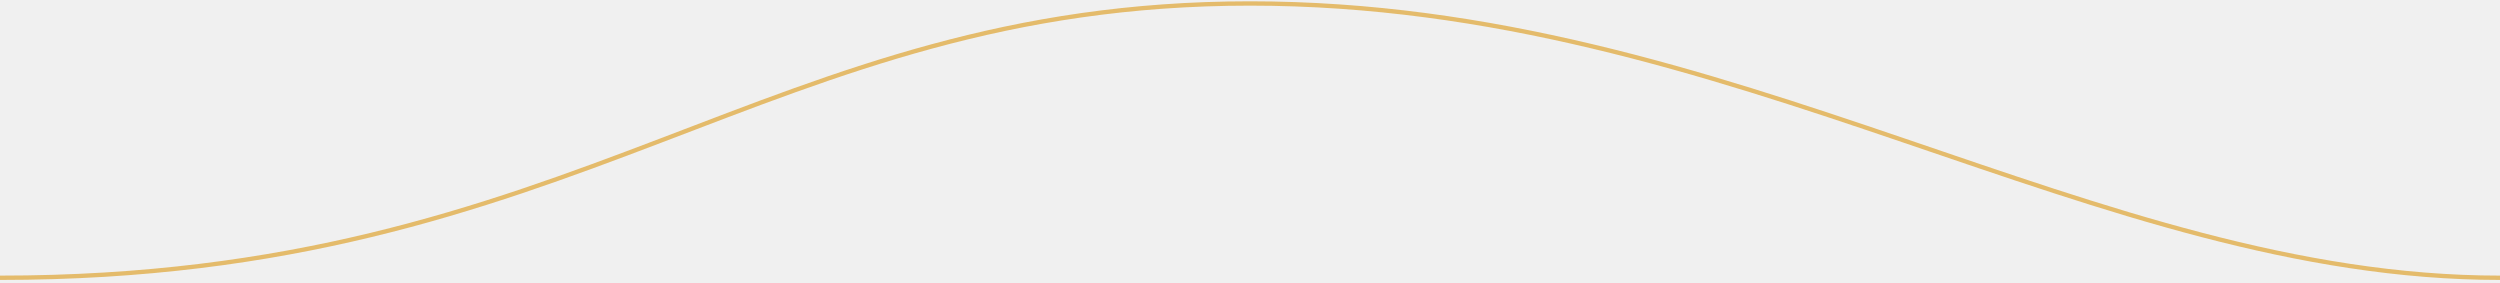
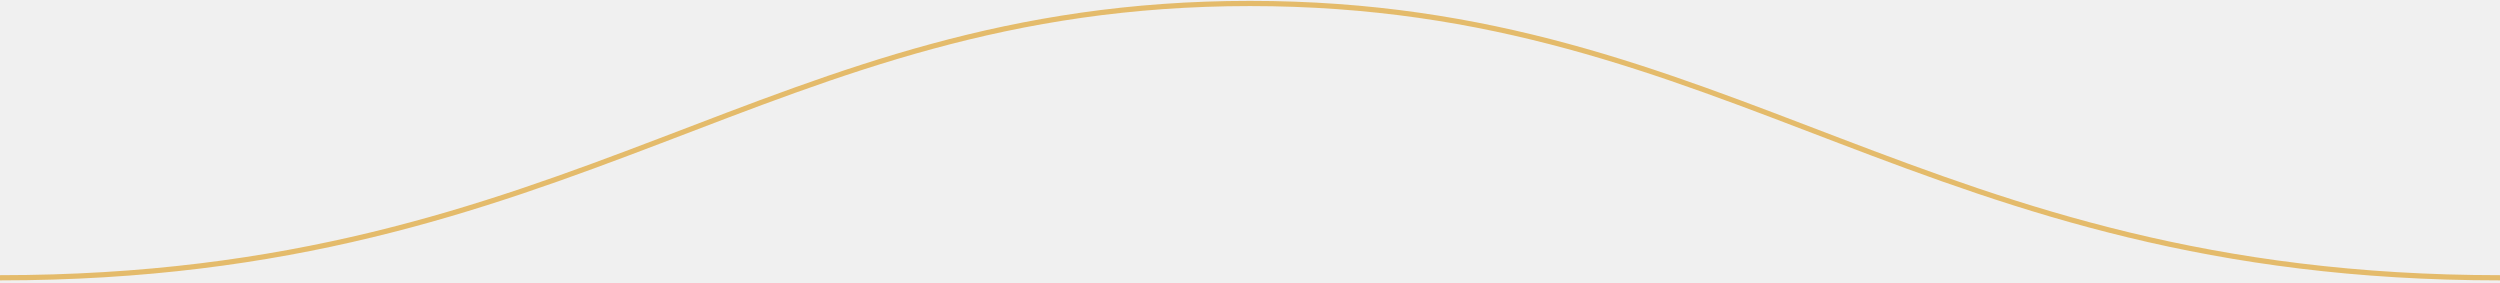
<svg xmlns="http://www.w3.org/2000/svg" width="1440" height="163" viewBox="0 0 1440 163" fill="none">
-   <path d="M0 160C333 160 441.75 2 720 2C998.25 2 1206.75 160 1440 160" stroke="#E4BB6B" stroke-width="2.5" stroke-linecap="round" />
+   <g clip-path="url(#clip0_836_4)">
+     <path d="M0 160C333 160 441.75 2 720 2C998.25 2 1107 160 1440 160" stroke="#E4BB6B" stroke-width="3" stroke-linecap="round" />
+   </g>
+   <defs>
+     <clipPath id="clip0_836_4">
+       <rect width="1440" height="163" fill="white" />
+     </clipPath>
+   </defs>
</svg>
